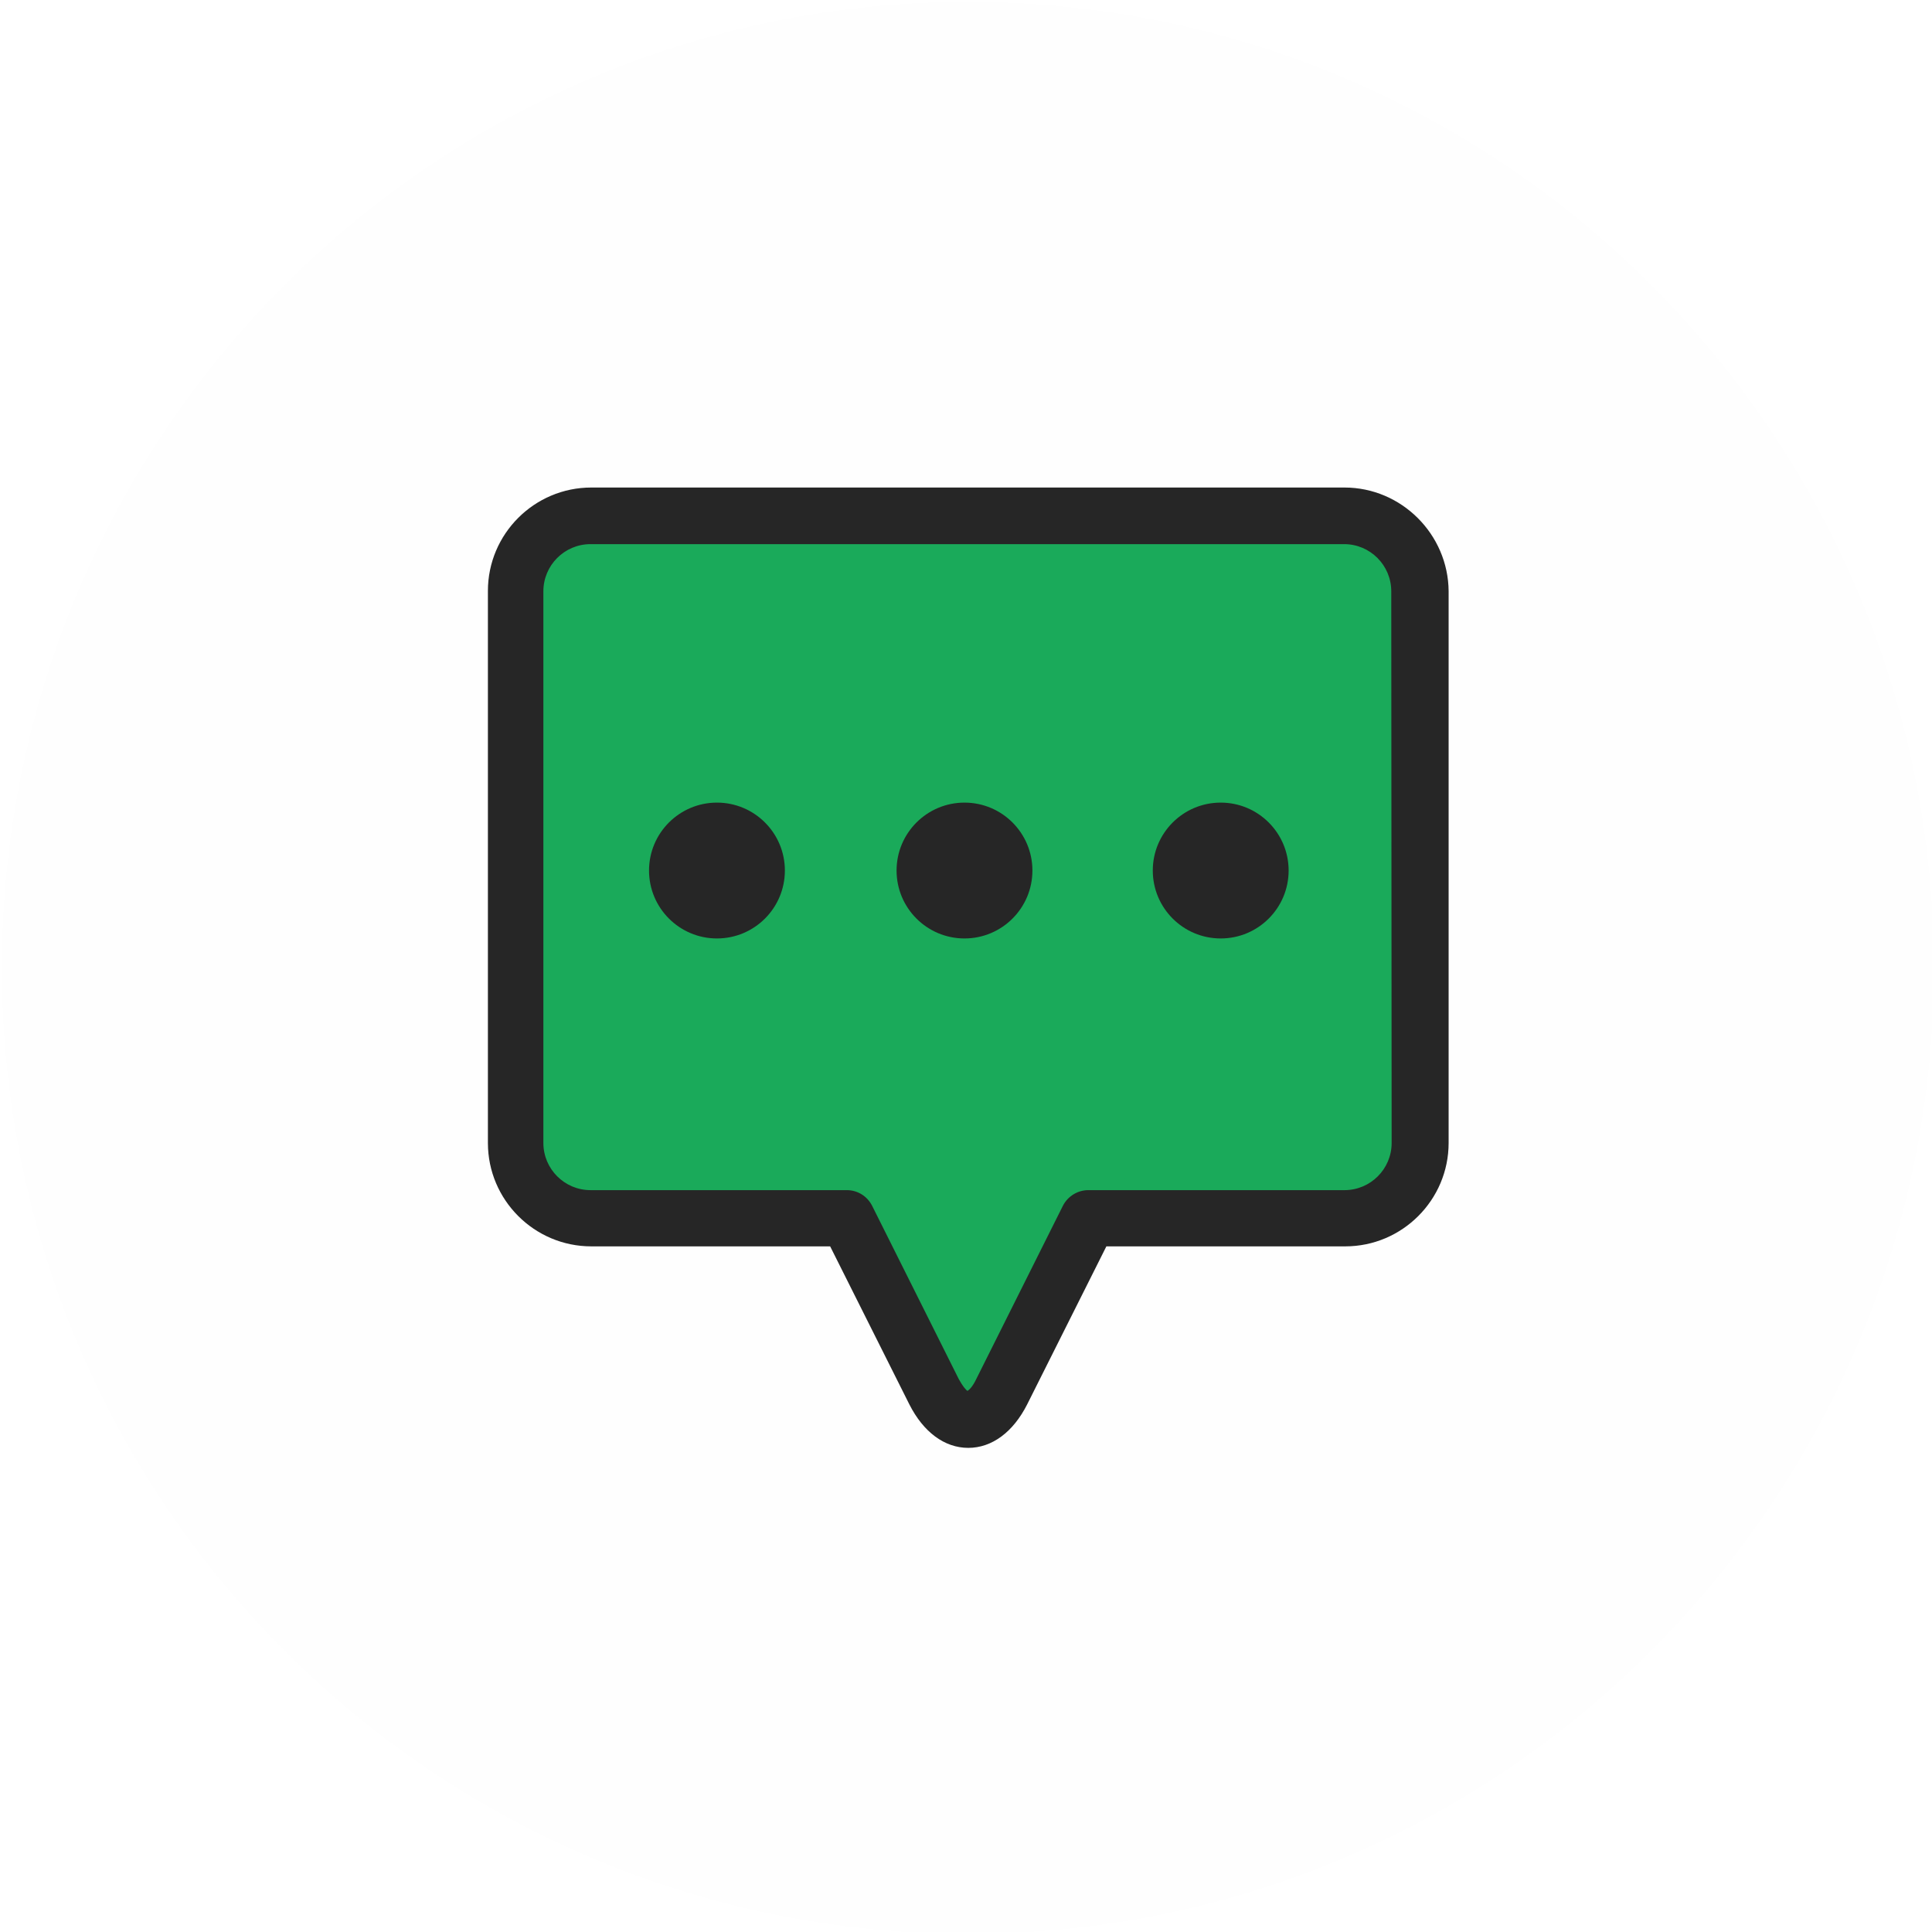
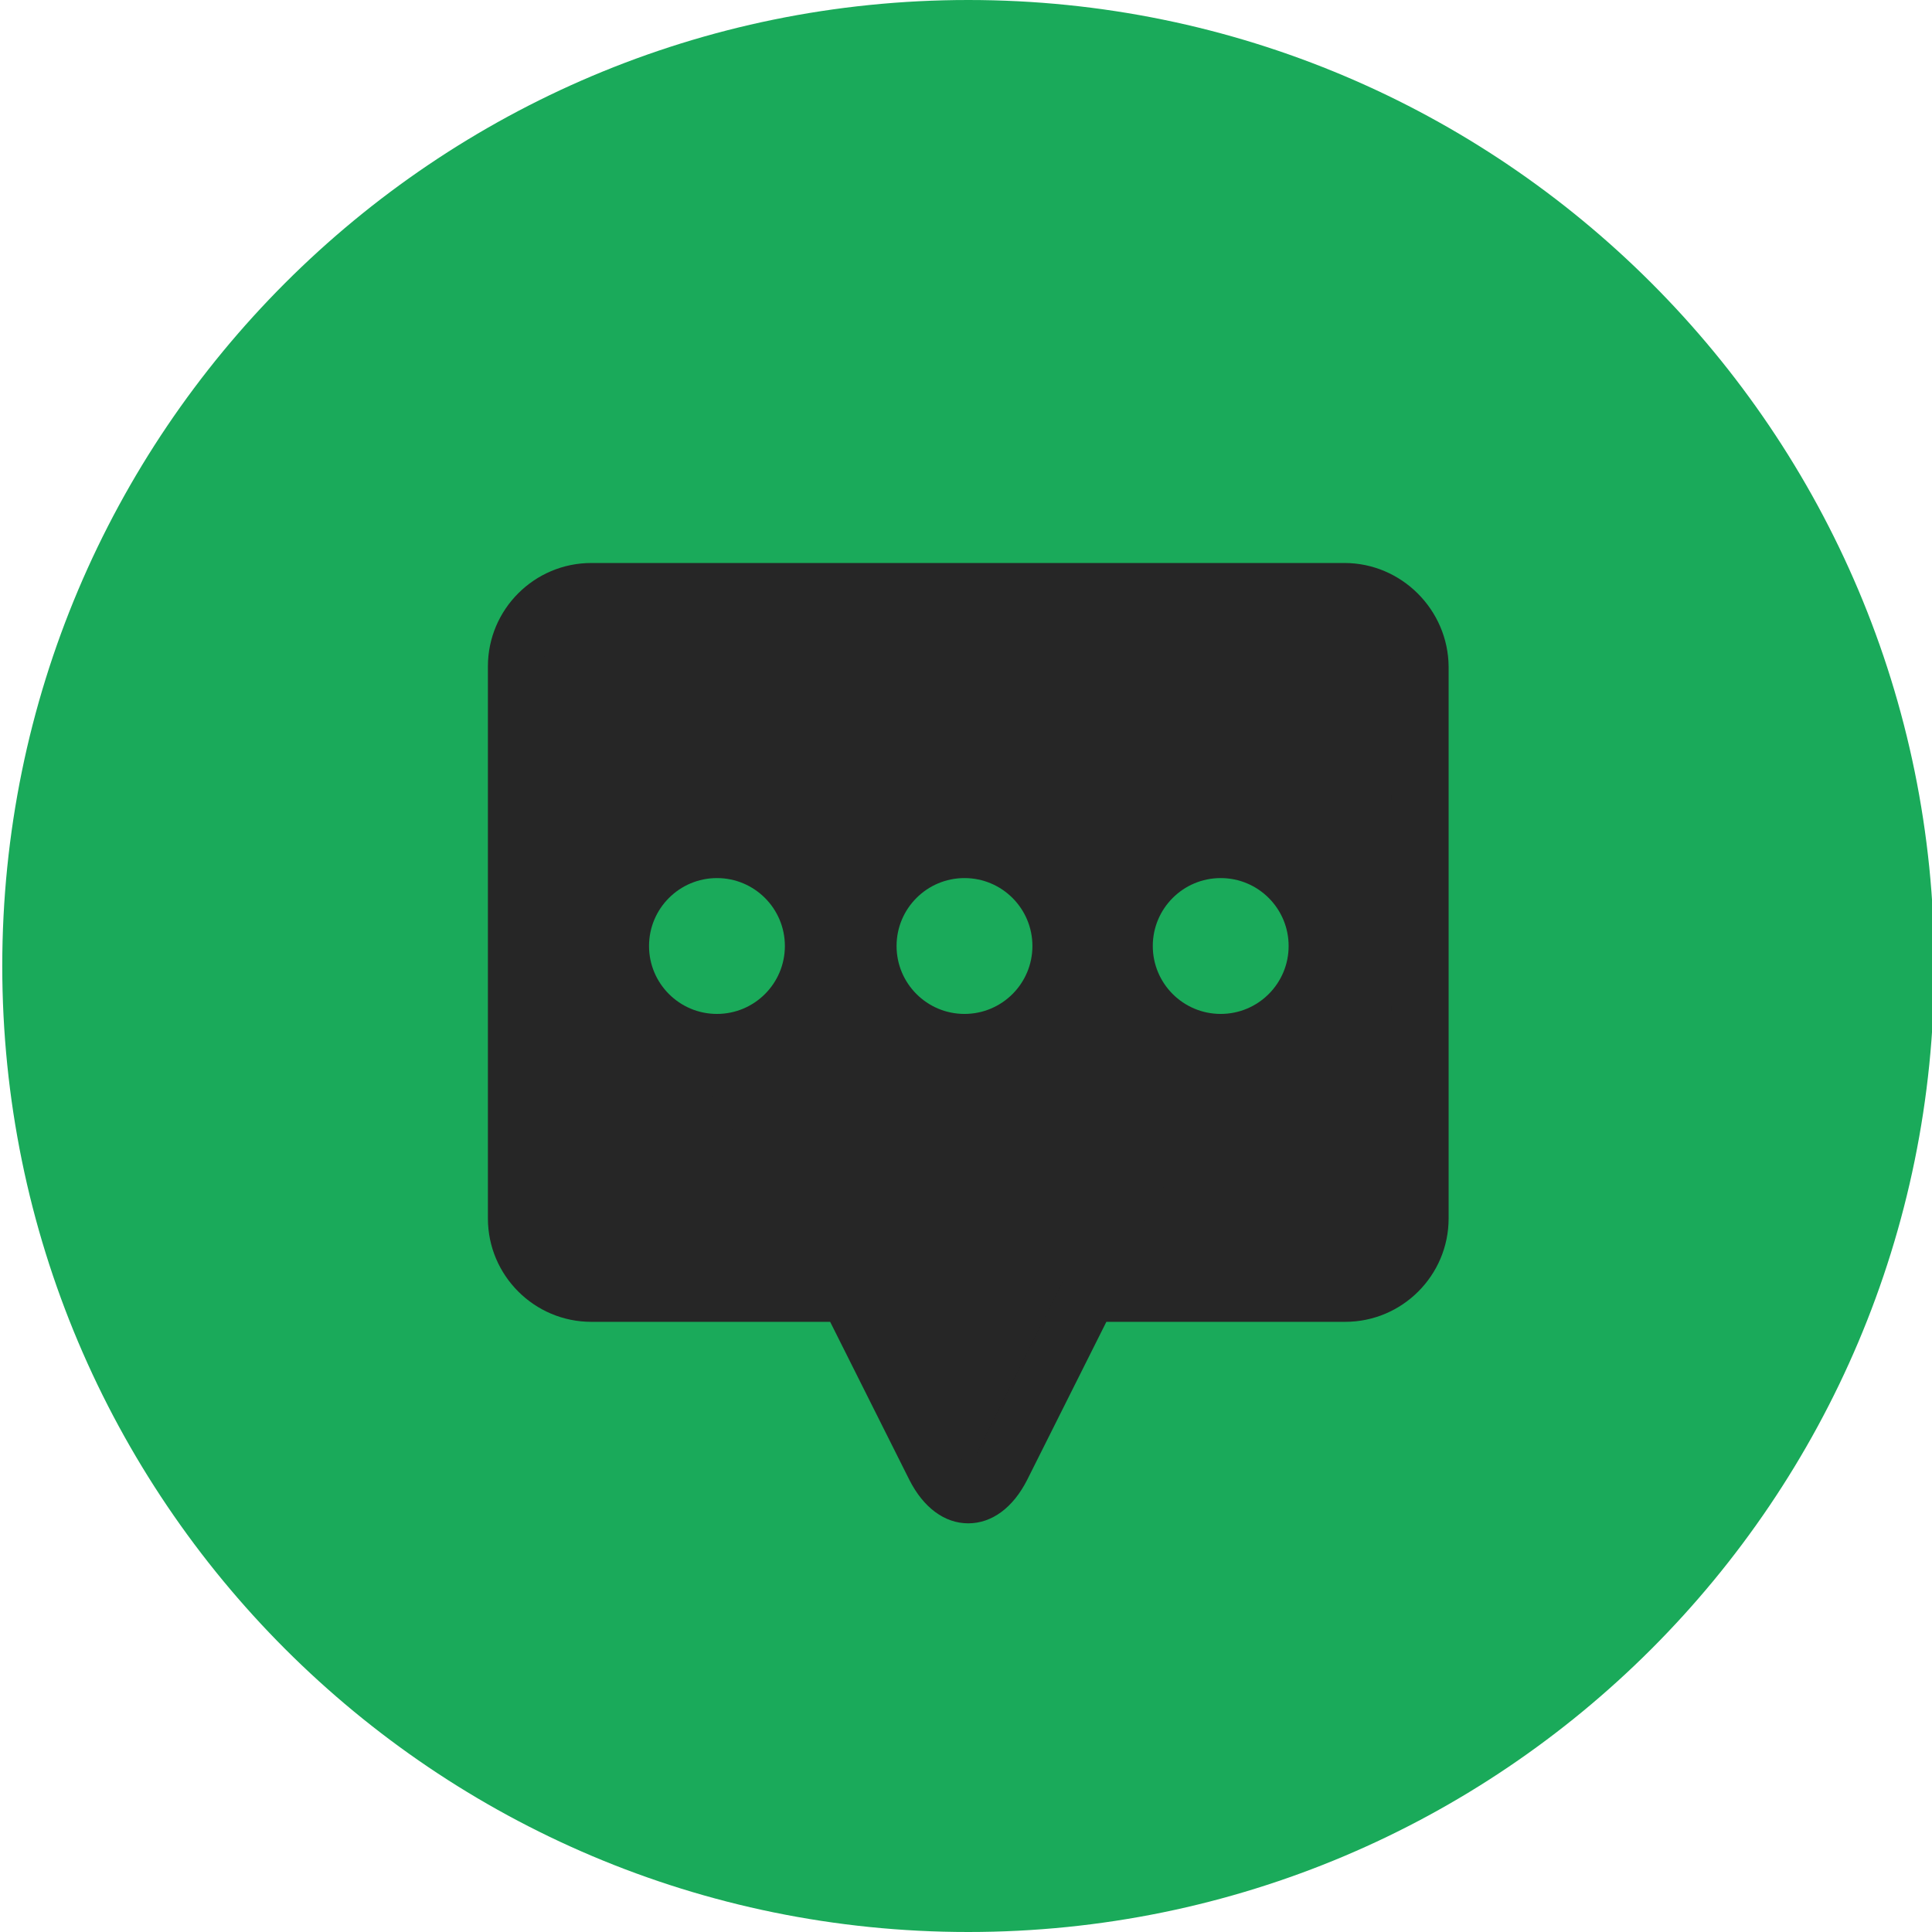
<svg xmlns="http://www.w3.org/2000/svg" version="1.1" id="Capa_1" x="0px" y="0px" viewBox="0 0 512 512" style="enable-background:new 0 0 512 512;" xml:space="preserve">
  <style type="text/css">
- 	.st0{fill:#FEFEFE;}
- 	.st1{fill:#1AAA5A;}
- 	.st2{fill:#262626;}
+ 	.st0{fill:#1AAA5A;}
+ 	.st1{fill:#262626;}
</style>
-   <circle class="st0" cx="256.5" cy="256.5" r="256" />
-   <path class="st1" d="M362.4,323.6H148.8c-6.6,0-12-5.4-12-12V149.8c0-6.6,5.4-12,12-12h213.5c6.6,0,12,5.4,12,12v161.8  C374.4,318.2,369,323.6,362.4,323.6z" />
-   <path class="st1" d="M339.8,240.1l-76.4,132.4c-3.5,6-12.1,6-15.6,0l-76.4-132.4c-3.5-6,0.9-13.5,7.8-13.5H332  C338.9,226.6,343.3,234.1,339.8,240.1z" />
-   <path class="st2" d="M356.3,129.2H156.7c-15.1,0-27.4,12.3-27.4,27.4v146.3c0,15.1,12.3,27.4,27.4,27.4H220l21,41.9  c3.7,7.3,9.3,11.5,15.6,11.5c6.3,0,11.9-4.2,15.6-11.5l21-41.9h63.3c15.1,0,27.4-12.3,27.4-27.4V156.7  C383.8,141.6,371.4,129.2,356.3,129.2z M368.8,302.9c0,6.9-5.6,12.5-12.5,12.5h-67.9c-2.8,0-5.4,1.6-6.7,4.1l-23,46  c-0.9,1.9-1.8,2.8-2.3,3.1c-0.5-0.3-1.3-1.3-2.3-3.1l-23-46c-1.3-2.5-3.8-4.1-6.7-4.1h-67.9c-6.9,0-12.5-5.6-12.5-12.5V156.7  c0-6.9,5.6-12.5,12.5-12.5h199.7c6.9,0,12.5,5.6,12.5,12.5L368.8,302.9L368.8,302.9z" />
-   <circle class="st2" cx="190" cy="230.7" r="18" />
-   <circle class="st2" cx="323.5" cy="230.7" r="18" />
-   <circle class="st2" cx="255.6" cy="230.7" r="18" />
+   <circle class="st0" cx="256.6" cy="256" r="256" />
+   <path class="st1" d="M362.4,343.6H148.8c-6.6,0-12-5.4-12-12V169.8c0-6.6,5.4-12,12-12h213.5c6.6,0,12,5.4,12,12v161.8  C374.4,338.2,369,343.6,362.4,343.6z" />
+   <path class="st1" d="M339.8,260.1l-76.4,132.4c-3.5,6-12.1,6-15.6,0l-76.4-132.4c-3.5-6,0.9-13.5,7.8-13.5H332  C338.9,246.6,343.3,254.1,339.8,260.1z" />
+   <path class="st1" d="M356.3,149.2H156.7c-15.1,0-27.4,12.3-27.4,27.4v146.3c0,15.1,12.3,27.4,27.4,27.4H220l21,41.9  c3.7,7.3,9.3,11.5,15.6,11.5c6.3,0,11.9-4.2,15.6-11.5l21-41.9h63.3c15.1,0,27.4-12.3,27.4-27.4V176.7  C383.8,161.6,371.4,149.2,356.3,149.2z M368.8,322.9c0,6.9-5.6,12.5-12.5,12.5h-67.9c-2.8,0-5.4,1.6-6.7,4.1l-23,46  c-0.9,1.9-1.8,2.8-2.3,3.1c-0.5-0.3-1.3-1.3-2.3-3.1l-23-46c-1.3-2.5-3.8-4.1-6.7-4.1h-67.9c-6.9,0-12.5-5.6-12.5-12.5V176.7  c0-6.9,5.6-12.5,12.5-12.5h199.7c6.9,0,12.5,5.6,12.5,12.5L368.8,322.9L368.8,322.9z" />
+   <circle class="st0" cx="190" cy="250.7" r="18" />
+   <circle class="st0" cx="323.5" cy="250.7" r="18" />
+   <circle class="st0" cx="255.6" cy="250.7" r="18" />
</svg>
